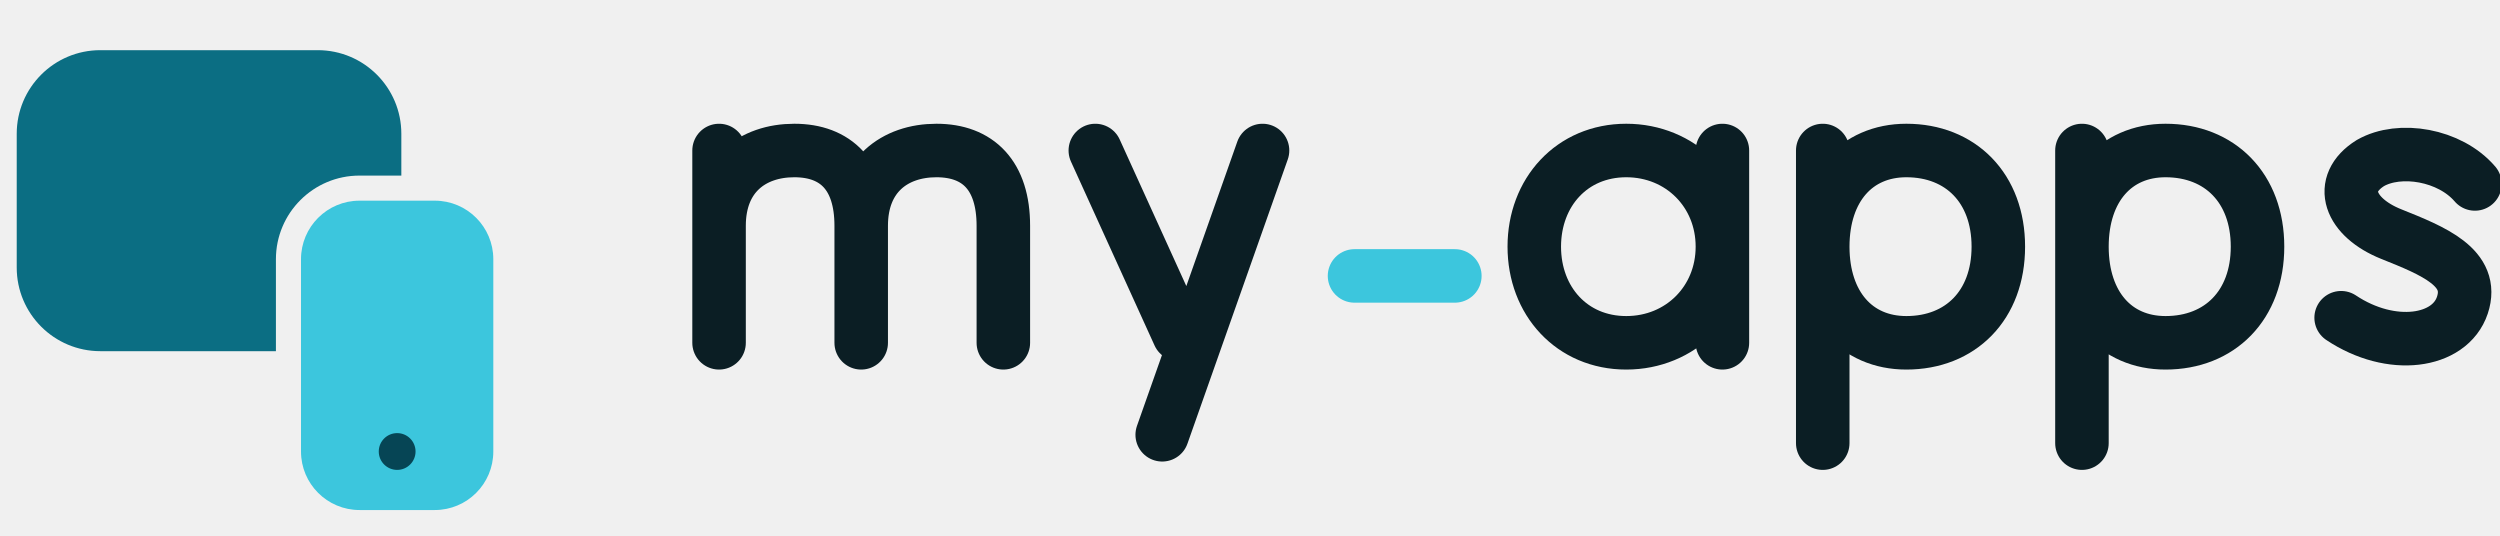
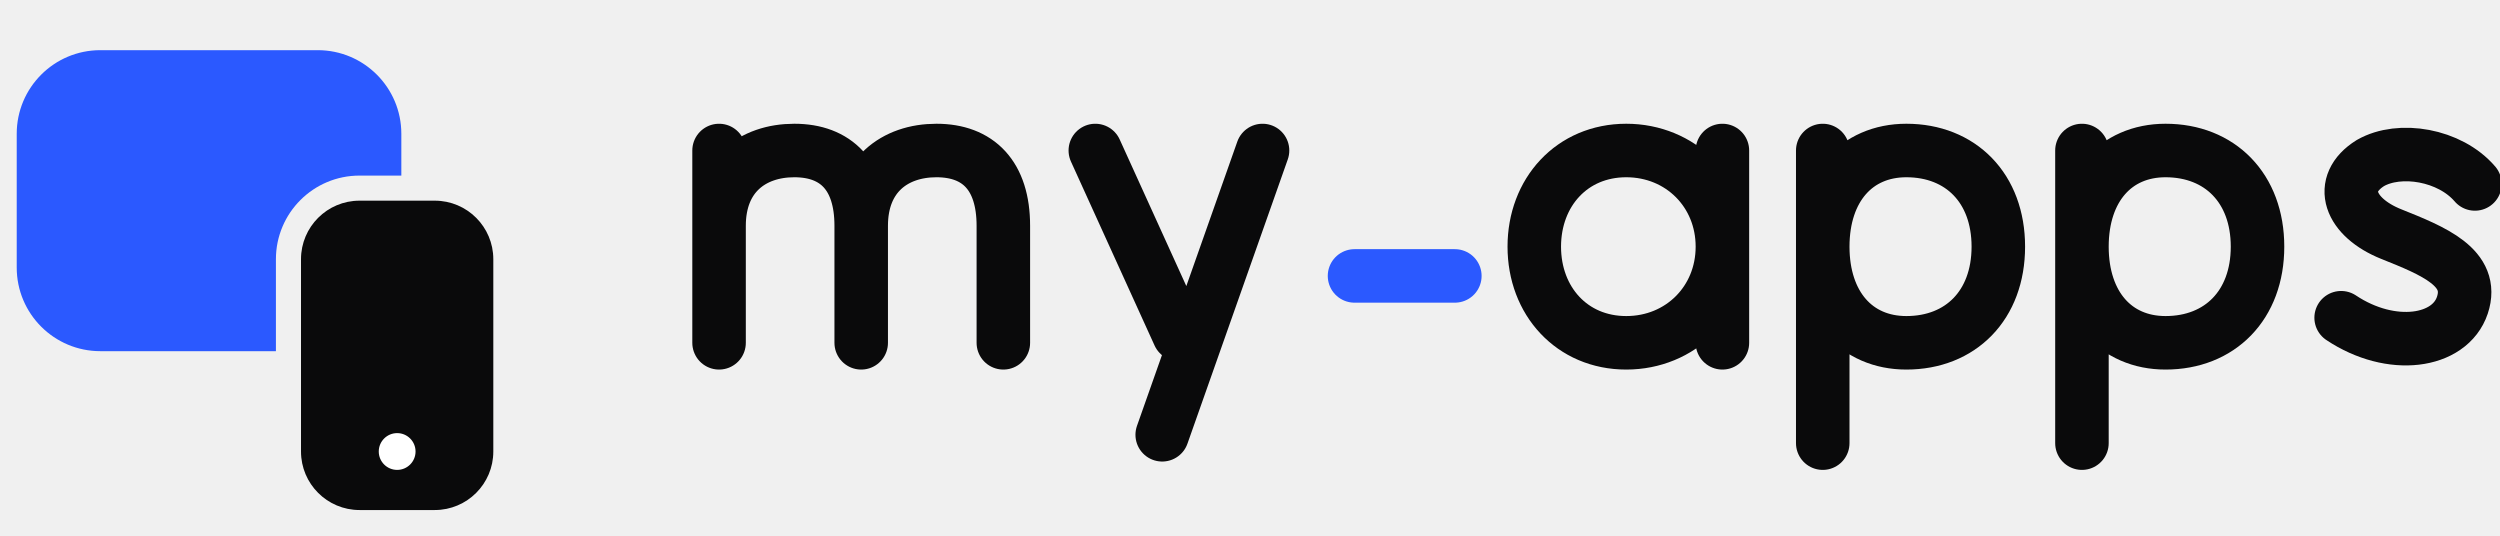
<svg xmlns="http://www.w3.org/2000/svg" viewBox="0 0 299 64" width="299" height="64" role="img" aria-label="My-Apps">
  <defs>
-     <mask id="mlogo">
+     <mask id="ml1">
      <rect width="64" height="64" fill="#fff" />
      <rect x="33" y="21" width="29" height="43" rx="10" fill="#000" />
    </mask>
  </defs>
-   <rect x="2" y="6" width="46" height="36" rx="10" fill="#0B6E83" mask="url(#mlogo)" />
-   <rect x="36" y="24" width="23" height="37" rx="7" fill="#3CC6DD" />
-   <circle cx="47.5" cy="54" r="2.2" fill="#064555" />
-   <g class="w" fill="none" stroke-width="6.4" stroke-linecap="round" stroke-linejoin="round">
-     <path transform="translate(84 0)" d="M2 41V18M2 27C2 21 6 18 11 18C16 18 19 21 19 27V41M19 27C19 21 23 18 28 18C33 18 36 21 36 27V41" stroke="#0B1E24" />
-     <path transform="translate(130 0)" d="M1 18L11 40M21 18L9 52" stroke="#0B1E24" />
-     <path transform="translate(160 0)" d="M2 33H14" stroke="#3CC6DD" />
-     <path transform="translate(182 0)" d="M24 18V41M24 29.5C24 36 19 41 12.5 41C6 41 1.5 36 1.5 29.5C1.5 23 6 18 12.5 18C19 18 24 23 24 29.5Z" stroke="#0B1E24" />
-     <path transform="translate(215 0)" d="M3 18V53M3 29.5C3 36.5 7 41 13 41C19.5 41 24 36.5 24 29.5C24 22.5 19.5 18 13 18C7 18 3 22.5 3 29.5Z" stroke="#0B1E24" />
-     <path transform="translate(246 0)" d="M3 18V53M3 29.5C3 36.5 7 41 13 41C19.5 41 24 36.5 24 29.5C24 22.5 19.5 18 13 18C7 18 3 22.5 3 29.5Z" stroke="#0B1E24" />
-     <path transform="translate(275 0)" d="M21 22C18 18.5 12 17.5 8.5 19.5C4.5 22 6 26 11 28C16 30 21 32 19.5 36.5C18 41 11 42 5 38" stroke="#0B1E24" />
+   <rect x="2" y="6" width="46" height="36" rx="10" fill="#2B59FF" mask="url(#ml1)" />
+   <rect x="36" y="24" width="23" height="37" rx="7" fill="#0A0A0B" />
+   <circle cx="47.5" cy="54" r="2.2" fill="#FFFFFF" />
+   <g fill="none" stroke-width="6.4" stroke-linecap="round" stroke-linejoin="round">
+     <path transform="translate(84 0)" d="M2 41V18M2 27C2 21 6 18 11 18C16 18 19 21 19 27V41M19 27C19 21 23 18 28 18C33 18 36 21 36 27V41" stroke="#0A0A0B" />
+     <path transform="translate(130 0)" d="M1 18L11 40M21 18L9 52" stroke="#0A0A0B" />
+     <path transform="translate(160 0)" d="M2 33H14" stroke="#2B59FF" />
+     <path transform="translate(182 0)" d="M24 18V41M24 29.5C24 36 19 41 12.5 41C6 41 1.5 36 1.5 29.5C1.5 23 6 18 12.5 18C19 18 24 23 24 29.5Z" stroke="#0A0A0B" />
+     <path transform="translate(215 0)" d="M3 18V53M3 29.5C3 36.5 7 41 13 41C19.5 41 24 36.5 24 29.5C24 22.5 19.5 18 13 18C7 18 3 22.5 3 29.5Z" stroke="#0A0A0B" />
+     <path transform="translate(246 0)" d="M3 18V53M3 29.5C3 36.5 7 41 13 41C19.5 41 24 36.5 24 29.5C24 22.5 19.5 18 13 18C7 18 3 22.5 3 29.5Z" stroke="#0A0A0B" />
+     <path transform="translate(275 0)" d="M21 22C18 18.5 12 17.5 8.5 19.5C4.5 22 6 26 11 28C16 30 21 32 19.5 36.5C18 41 11 42 5 38" stroke="#0A0A0B" />
  </g>
</svg>
